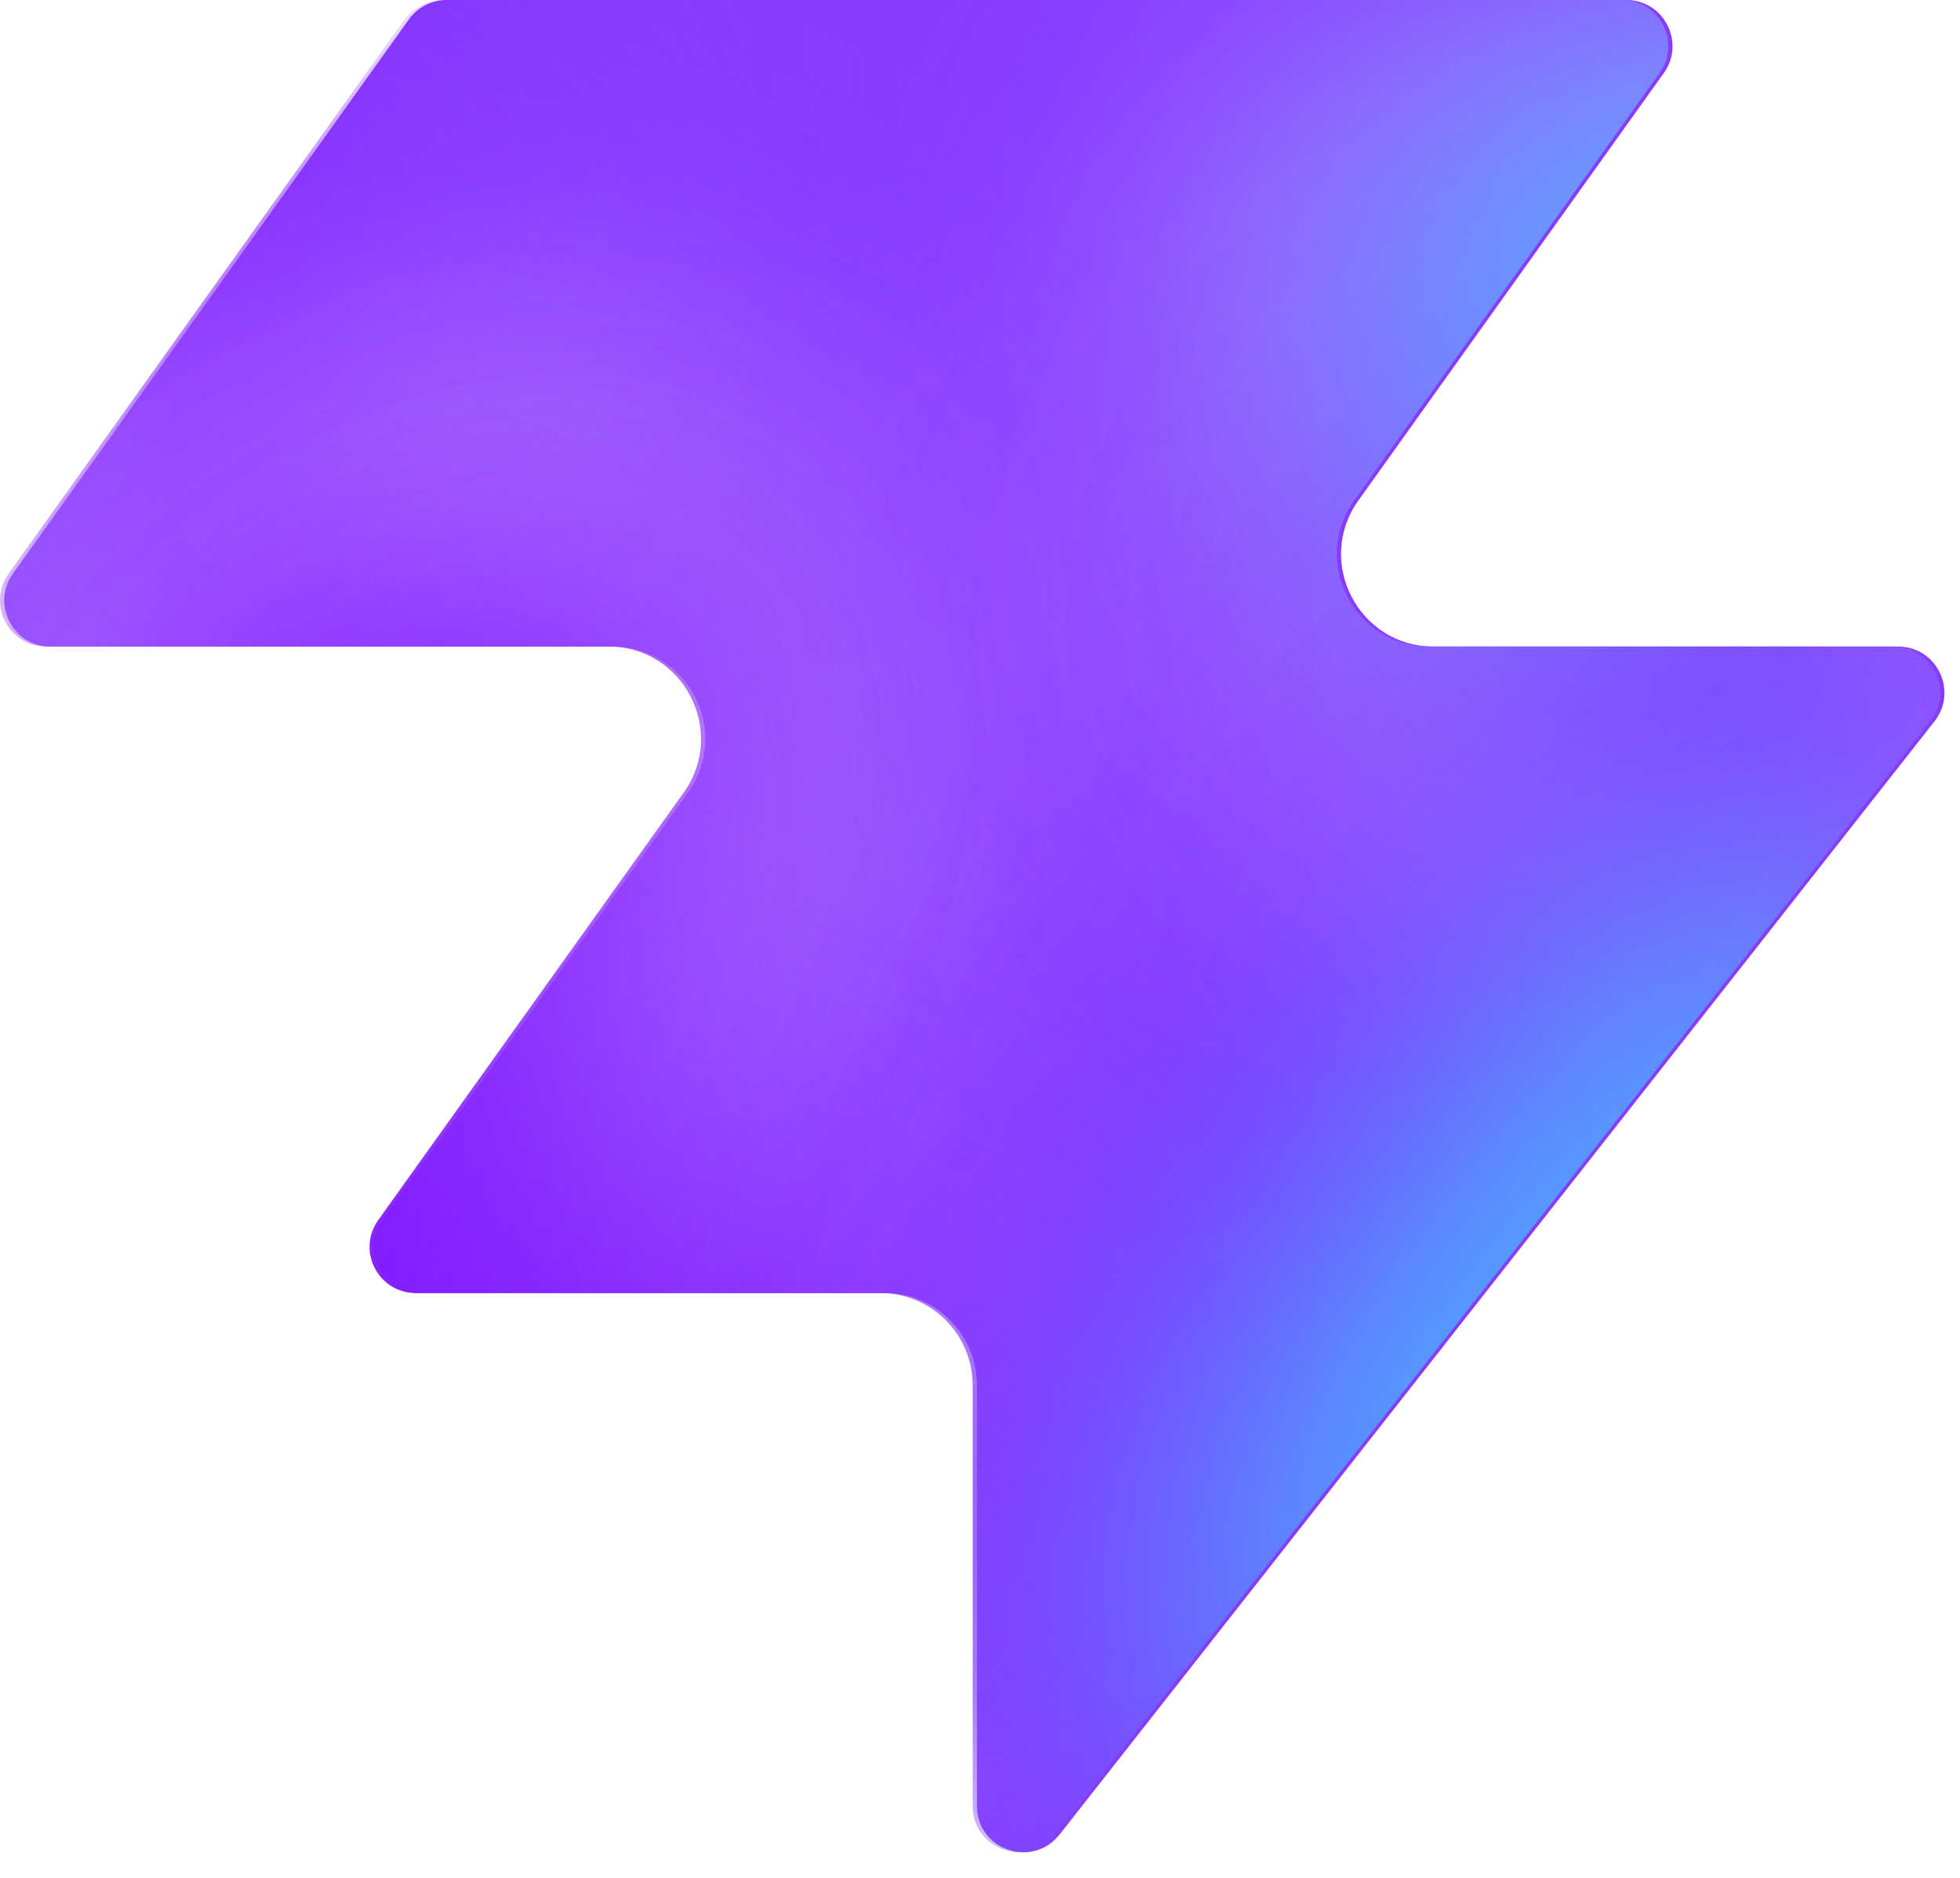
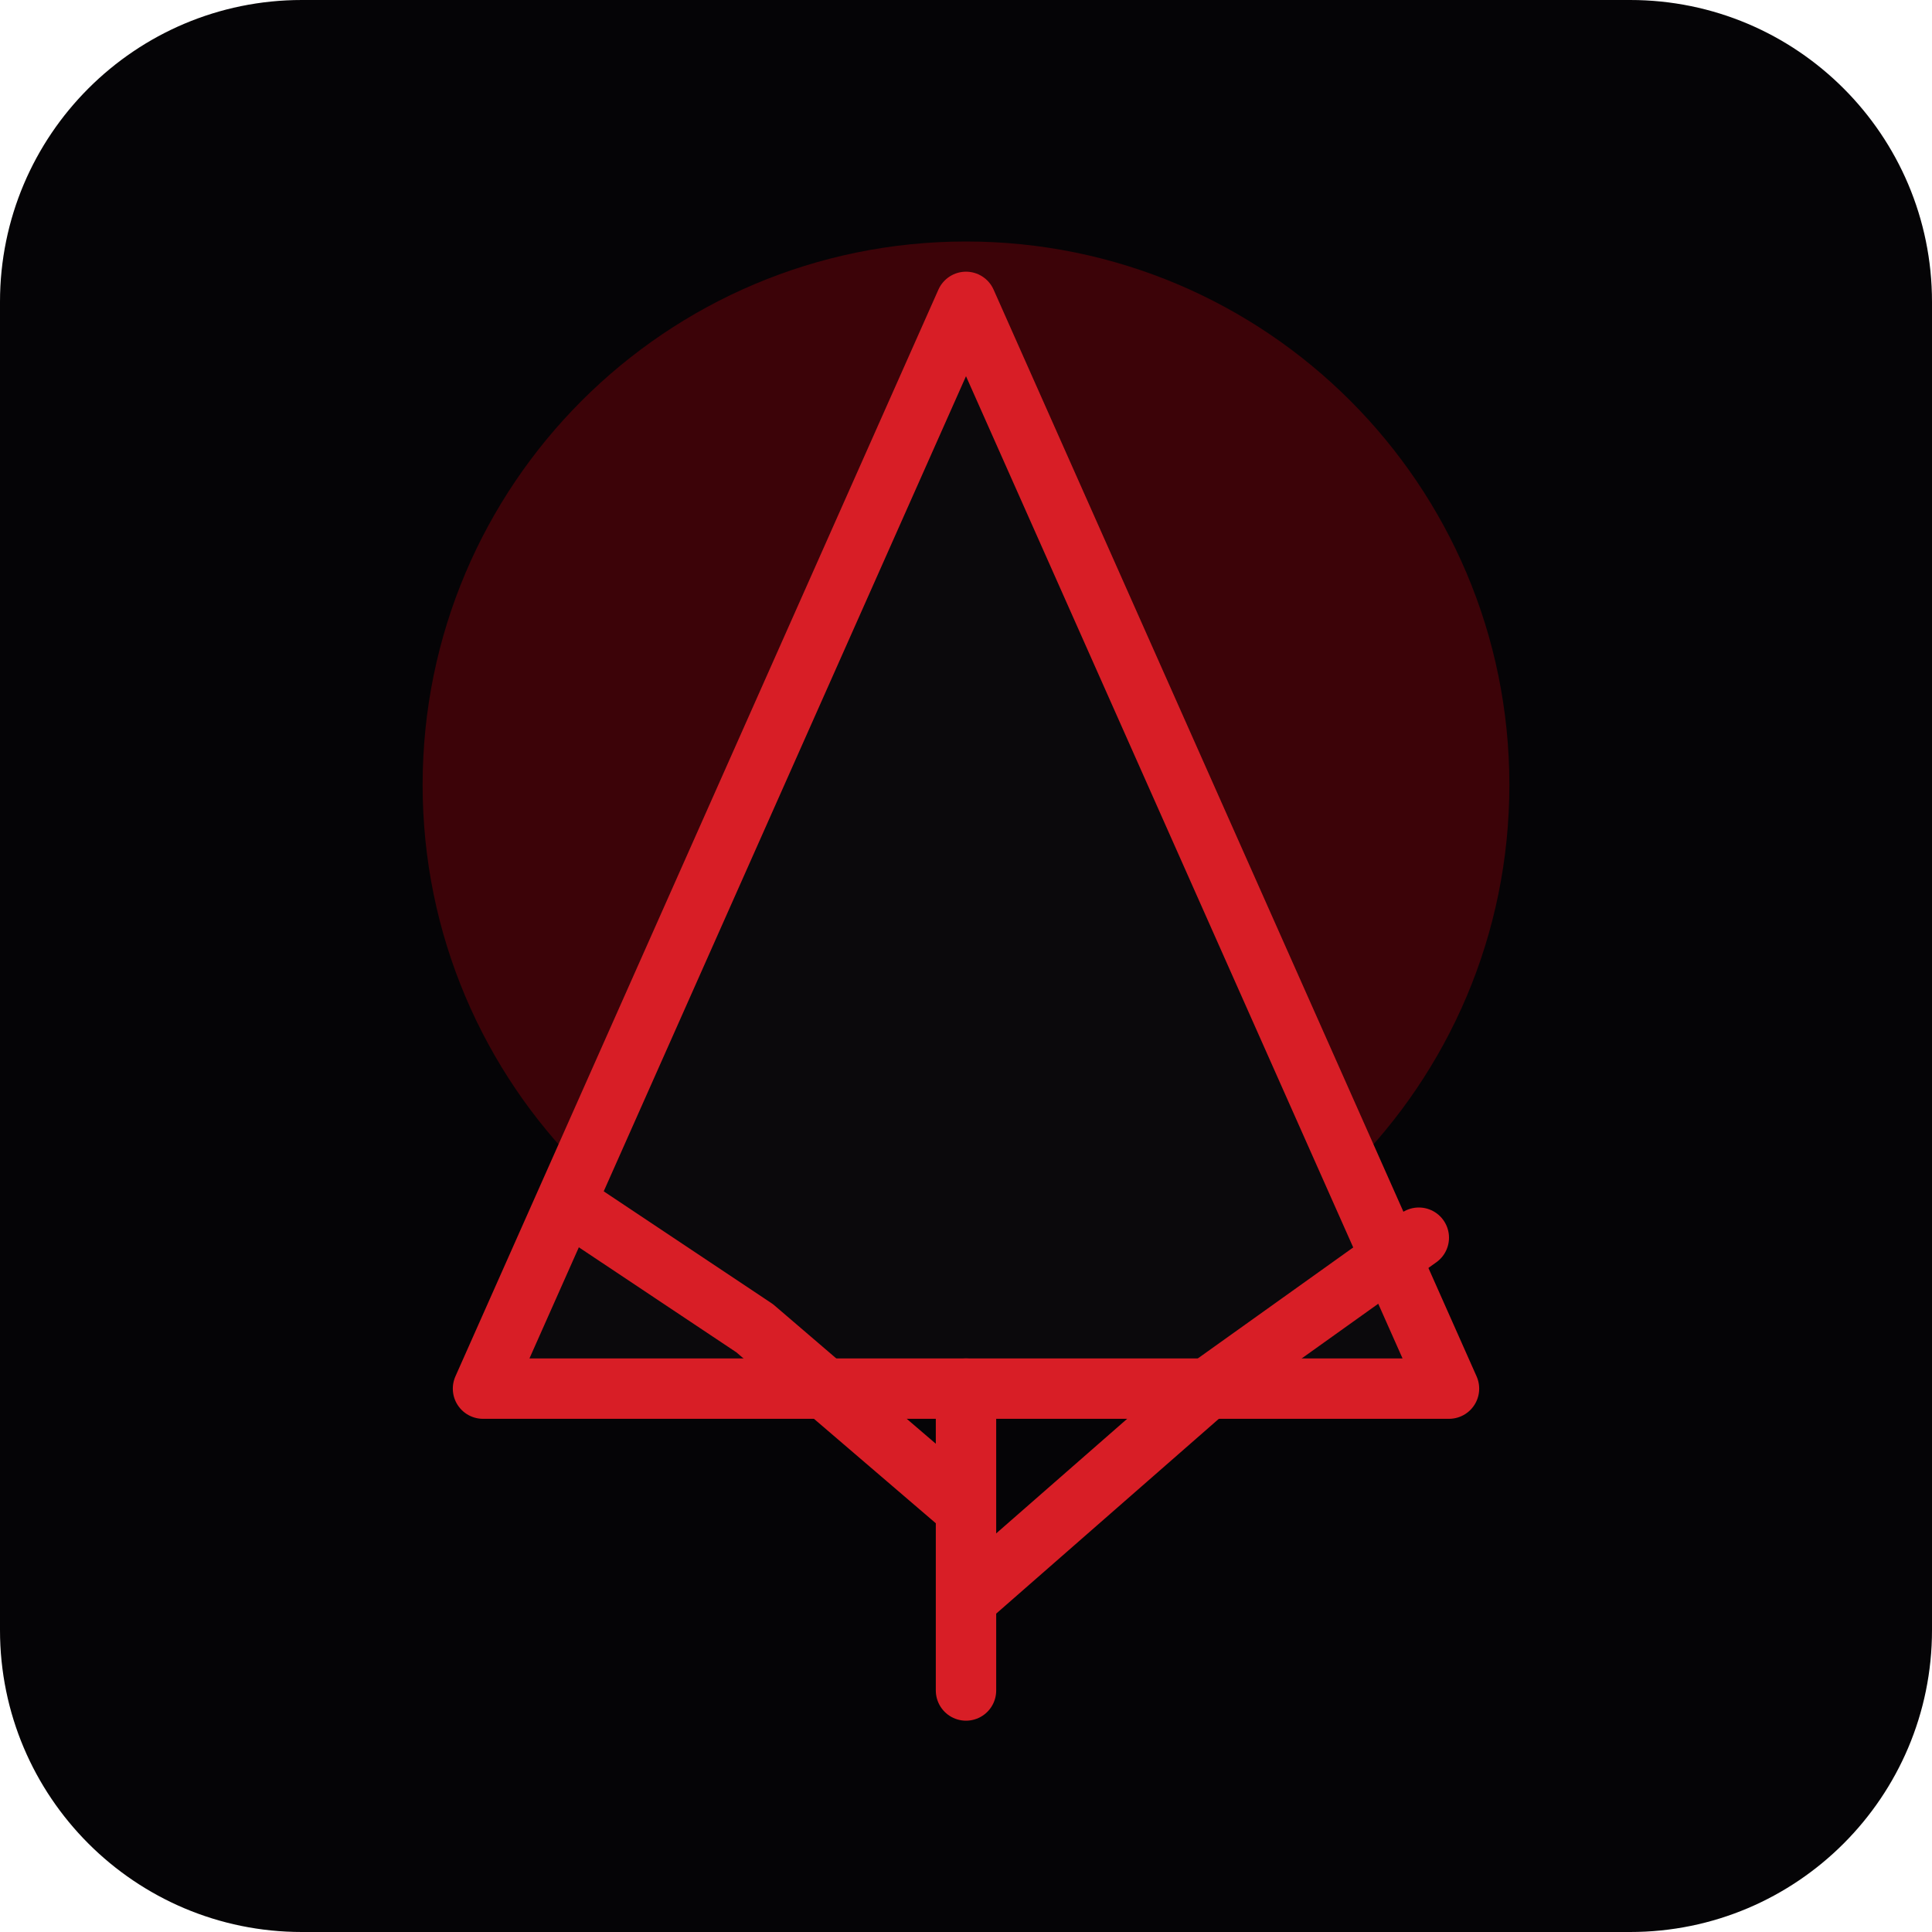
- <svg xmlns="http://www.w3.org/2000/svg" width="48" height="46" fill="none" viewBox="0 0 48 46">
-   <path fill="#863bff" d="M25.946 44.938c-.664.845-2.021.375-2.021-.698V33.937a2.26 2.26 0 0 0-2.262-2.262H10.287c-.92 0-1.456-1.04-.92-1.788l7.48-10.471c1.07-1.497 0-3.578-1.842-3.578H1.237c-.92 0-1.456-1.04-.92-1.788L10.013.474c.214-.297.556-.474.92-.474h28.894c.92 0 1.456 1.04.92 1.788l-7.48 10.471c-1.07 1.498 0 3.579 1.842 3.579h11.377c.943 0 1.473 1.088.89 1.83L25.947 44.94z" style="fill:#863bff;fill:color(display-p3 .525 .23 1);fill-opacity:1" />
-   <mask id="a" width="48" height="46" x="0" y="0" maskUnits="userSpaceOnUse" style="mask-type:alpha">
-     <path fill="#000" d="M25.842 44.938c-.664.844-2.021.375-2.021-.698V33.937a2.26 2.26 0 0 0-2.262-2.262H10.183c-.92 0-1.456-1.04-.92-1.788l7.48-10.471c1.07-1.498 0-3.579-1.842-3.579H1.133c-.92 0-1.456-1.04-.92-1.787L9.91.473c.214-.297.556-.474.92-.474h28.894c.92 0 1.456 1.04.92 1.788l-7.48 10.471c-1.07 1.498 0 3.578 1.842 3.578h11.377c.943 0 1.473 1.088.89 1.832L25.843 44.94z" style="fill:#000;fill-opacity:1" />
-   </mask>
-   <g mask="url(#a)">
-     <g filter="url(#b)">
-       <ellipse cx="5.508" cy="14.704" fill="#ede6ff" rx="5.508" ry="14.704" style="fill:#ede6ff;fill:color(display-p3 .927 .903 1);fill-opacity:1" transform="matrix(.00324 1 1 -.00324 -4.47 31.516)" />
-     </g>
-     <g filter="url(#c)">
-       <ellipse cx="10.399" cy="29.851" fill="#ede6ff" rx="10.399" ry="29.851" style="fill:#ede6ff;fill:color(display-p3 .927 .903 1);fill-opacity:1" transform="matrix(.00324 1 1 -.00324 -39.328 7.883)" />
-     </g>
-     <g filter="url(#d)">
-       <ellipse cx="5.508" cy="30.487" fill="#7e14ff" rx="5.508" ry="30.487" style="fill:#7e14ff;fill:color(display-p3 .492 .077 1);fill-opacity:1" transform="rotate(89.814 -25.913 -14.639)scale(1 -1)" />
-     </g>
-     <g filter="url(#e)">
-       <ellipse cx="5.508" cy="30.599" fill="#7e14ff" rx="5.508" ry="30.599" style="fill:#7e14ff;fill:color(display-p3 .492 .077 1);fill-opacity:1" transform="rotate(89.814 -32.644 -3.334)scale(1 -1)" />
-     </g>
-     <g filter="url(#f)">
-       <ellipse cx="5.508" cy="30.599" fill="#7e14ff" rx="5.508" ry="30.599" style="fill:#7e14ff;fill:color(display-p3 .492 .077 1);fill-opacity:1" transform="matrix(.00324 1 1 -.00324 -34.34 30.47)" />
-     </g>
-     <g filter="url(#g)">
-       <ellipse cx="14.072" cy="22.078" fill="#ede6ff" rx="14.072" ry="22.078" style="fill:#ede6ff;fill:color(display-p3 .927 .903 1);fill-opacity:1" transform="rotate(93.35 24.506 48.493)scale(-1 1)" />
-     </g>
-     <g filter="url(#h)">
-       <ellipse cx="3.47" cy="21.501" fill="#7e14ff" rx="3.47" ry="21.501" style="fill:#7e14ff;fill:color(display-p3 .492 .077 1);fill-opacity:1" transform="rotate(89.009 28.708 47.59)scale(-1 1)" />
-     </g>
-     <g filter="url(#i)">
-       <ellipse cx="3.47" cy="21.501" fill="#7e14ff" rx="3.47" ry="21.501" style="fill:#7e14ff;fill:color(display-p3 .492 .077 1);fill-opacity:1" transform="rotate(89.009 28.708 47.59)scale(-1 1)" />
-     </g>
-     <g filter="url(#j)">
-       <ellipse cx=".387" cy="8.972" fill="#7e14ff" rx="4.407" ry="29.108" style="fill:#7e14ff;fill:color(display-p3 .492 .077 1);fill-opacity:1" transform="rotate(39.51 .387 8.972)" />
-     </g>
-     <g filter="url(#k)">
-       <ellipse cx="47.523" cy="-6.092" fill="#7e14ff" rx="4.407" ry="29.108" style="fill:#7e14ff;fill:color(display-p3 .492 .077 1);fill-opacity:1" transform="rotate(37.892 47.523 -6.092)" />
-     </g>
-     <g filter="url(#l)">
-       <ellipse cx="41.412" cy="6.333" fill="#47bfff" rx="5.971" ry="9.665" style="fill:#47bfff;fill:color(display-p3 .28 .748 1);fill-opacity:1" transform="rotate(37.892 41.412 6.333)" />
-     </g>
-     <g filter="url(#m)">
-       <ellipse cx="-1.879" cy="38.332" fill="#7e14ff" rx="4.407" ry="29.108" style="fill:#7e14ff;fill:color(display-p3 .492 .077 1);fill-opacity:1" transform="rotate(37.892 -1.88 38.332)" />
-     </g>
-     <g filter="url(#n)">
-       <ellipse cx="-1.879" cy="38.332" fill="#7e14ff" rx="4.407" ry="29.108" style="fill:#7e14ff;fill:color(display-p3 .492 .077 1);fill-opacity:1" transform="rotate(37.892 -1.88 38.332)" />
-     </g>
-     <g filter="url(#o)">
-       <ellipse cx="35.651" cy="29.907" fill="#7e14ff" rx="4.407" ry="29.108" style="fill:#7e14ff;fill:color(display-p3 .492 .077 1);fill-opacity:1" transform="rotate(37.892 35.651 29.907)" />
-     </g>
-     <g filter="url(#p)">
-       <ellipse cx="38.418" cy="32.4" fill="#47bfff" rx="5.971" ry="15.297" style="fill:#47bfff;fill:color(display-p3 .28 .748 1);fill-opacity:1" transform="rotate(37.892 38.418 32.4)" />
-     </g>
-   </g>
-   <defs>
-     <filter id="b" width="60.045" height="41.654" x="-19.77" y="16.149" color-interpolation-filters="sRGB" filterUnits="userSpaceOnUse">
-       <feFlood flood-opacity="0" result="BackgroundImageFix" />
-       <feBlend in="SourceGraphic" in2="BackgroundImageFix" result="shape" />
-       <feGaussianBlur result="effect1_foregroundBlur_2002_17158" stdDeviation="7.659" />
-     </filter>
-     <filter id="c" width="90.34" height="51.437" x="-54.613" y="-7.533" color-interpolation-filters="sRGB" filterUnits="userSpaceOnUse">
-       <feFlood flood-opacity="0" result="BackgroundImageFix" />
-       <feBlend in="SourceGraphic" in2="BackgroundImageFix" result="shape" />
-       <feGaussianBlur result="effect1_foregroundBlur_2002_17158" stdDeviation="7.659" />
-     </filter>
-     <filter id="d" width="79.355" height="29.4" x="-49.64" y="2.03" color-interpolation-filters="sRGB" filterUnits="userSpaceOnUse">
-       <feFlood flood-opacity="0" result="BackgroundImageFix" />
-       <feBlend in="SourceGraphic" in2="BackgroundImageFix" result="shape" />
-       <feGaussianBlur result="effect1_foregroundBlur_2002_17158" stdDeviation="4.596" />
-     </filter>
-     <filter id="e" width="79.579" height="29.4" x="-45.045" y="20.029" color-interpolation-filters="sRGB" filterUnits="userSpaceOnUse">
-       <feFlood flood-opacity="0" result="BackgroundImageFix" />
-       <feBlend in="SourceGraphic" in2="BackgroundImageFix" result="shape" />
-       <feGaussianBlur result="effect1_foregroundBlur_2002_17158" stdDeviation="4.596" />
-     </filter>
-     <filter id="f" width="79.579" height="29.4" x="-43.513" y="21.178" color-interpolation-filters="sRGB" filterUnits="userSpaceOnUse">
-       <feFlood flood-opacity="0" result="BackgroundImageFix" />
-       <feBlend in="SourceGraphic" in2="BackgroundImageFix" result="shape" />
-       <feGaussianBlur result="effect1_foregroundBlur_2002_17158" stdDeviation="4.596" />
-     </filter>
-     <filter id="g" width="74.749" height="58.852" x="15.756" y="-17.901" color-interpolation-filters="sRGB" filterUnits="userSpaceOnUse">
-       <feFlood flood-opacity="0" result="BackgroundImageFix" />
-       <feBlend in="SourceGraphic" in2="BackgroundImageFix" result="shape" />
-       <feGaussianBlur result="effect1_foregroundBlur_2002_17158" stdDeviation="7.659" />
-     </filter>
-     <filter id="h" width="61.377" height="25.362" x="23.548" y="2.284" color-interpolation-filters="sRGB" filterUnits="userSpaceOnUse">
-       <feFlood flood-opacity="0" result="BackgroundImageFix" />
-       <feBlend in="SourceGraphic" in2="BackgroundImageFix" result="shape" />
-       <feGaussianBlur result="effect1_foregroundBlur_2002_17158" stdDeviation="4.596" />
-     </filter>
-     <filter id="i" width="61.377" height="25.362" x="23.548" y="2.284" color-interpolation-filters="sRGB" filterUnits="userSpaceOnUse">
-       <feFlood flood-opacity="0" result="BackgroundImageFix" />
-       <feBlend in="SourceGraphic" in2="BackgroundImageFix" result="shape" />
-       <feGaussianBlur result="effect1_foregroundBlur_2002_17158" stdDeviation="4.596" />
-     </filter>
-     <filter id="j" width="56.045" height="63.649" x="-27.636" y="-22.853" color-interpolation-filters="sRGB" filterUnits="userSpaceOnUse">
-       <feFlood flood-opacity="0" result="BackgroundImageFix" />
-       <feBlend in="SourceGraphic" in2="BackgroundImageFix" result="shape" />
-       <feGaussianBlur result="effect1_foregroundBlur_2002_17158" stdDeviation="4.596" />
-     </filter>
-     <filter id="k" width="54.814" height="64.646" x="20.116" y="-38.415" color-interpolation-filters="sRGB" filterUnits="userSpaceOnUse">
-       <feFlood flood-opacity="0" result="BackgroundImageFix" />
-       <feBlend in="SourceGraphic" in2="BackgroundImageFix" result="shape" />
-       <feGaussianBlur result="effect1_foregroundBlur_2002_17158" stdDeviation="4.596" />
-     </filter>
-     <filter id="l" width="33.541" height="35.313" x="24.641" y="-11.323" color-interpolation-filters="sRGB" filterUnits="userSpaceOnUse">
-       <feFlood flood-opacity="0" result="BackgroundImageFix" />
-       <feBlend in="SourceGraphic" in2="BackgroundImageFix" result="shape" />
-       <feGaussianBlur result="effect1_foregroundBlur_2002_17158" stdDeviation="4.596" />
-     </filter>
-     <filter id="m" width="54.814" height="64.646" x="-29.286" y="6.009" color-interpolation-filters="sRGB" filterUnits="userSpaceOnUse">
-       <feFlood flood-opacity="0" result="BackgroundImageFix" />
-       <feBlend in="SourceGraphic" in2="BackgroundImageFix" result="shape" />
-       <feGaussianBlur result="effect1_foregroundBlur_2002_17158" stdDeviation="4.596" />
-     </filter>
-     <filter id="n" width="54.814" height="64.646" x="-29.286" y="6.009" color-interpolation-filters="sRGB" filterUnits="userSpaceOnUse">
-       <feFlood flood-opacity="0" result="BackgroundImageFix" />
-       <feBlend in="SourceGraphic" in2="BackgroundImageFix" result="shape" />
-       <feGaussianBlur result="effect1_foregroundBlur_2002_17158" stdDeviation="4.596" />
-     </filter>
-     <filter id="o" width="54.814" height="64.646" x="8.244" y="-2.416" color-interpolation-filters="sRGB" filterUnits="userSpaceOnUse">
-       <feFlood flood-opacity="0" result="BackgroundImageFix" />
-       <feBlend in="SourceGraphic" in2="BackgroundImageFix" result="shape" />
-       <feGaussianBlur result="effect1_foregroundBlur_2002_17158" stdDeviation="4.596" />
-     </filter>
-     <filter id="p" width="39.409" height="43.623" x="18.713" y="10.588" color-interpolation-filters="sRGB" filterUnits="userSpaceOnUse">
-       <feFlood flood-opacity="0" result="BackgroundImageFix" />
-       <feBlend in="SourceGraphic" in2="BackgroundImageFix" result="shape" />
-       <feGaussianBlur result="effect1_foregroundBlur_2002_17158" stdDeviation="4.596" />
-     </filter>
-   </defs>
+ <svg xmlns="http://www.w3.org/2000/svg" viewBox="0 0 64 64">
+   <rect width="64" height="64" rx="10" fill="#050406" />
+   <circle cx="32" cy="26" r="18" fill="#a3000c" opacity="0.35" />
+   <path d="M32 10 L48 46 H16 Z" fill="#0b090c" stroke="#d81e26" stroke-width="2" stroke-linejoin="round" />
+   <path d="M32 46v10M32 50l-7-6M32 53l8-7M25 44l-6-4M40 46l7-5" stroke="#d81e26" stroke-width="2" stroke-linecap="round" fill="none" />
</svg>
